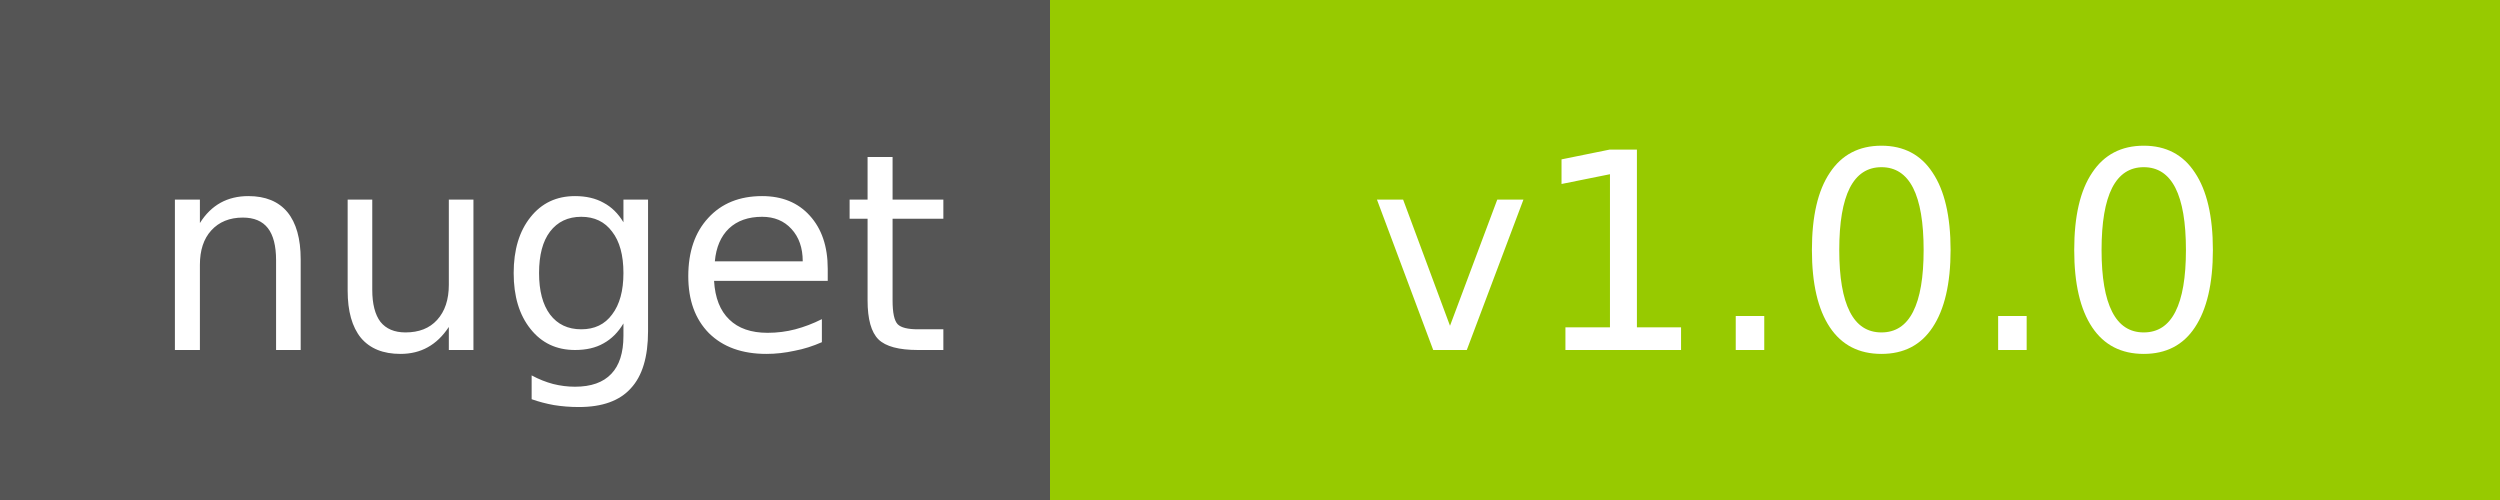
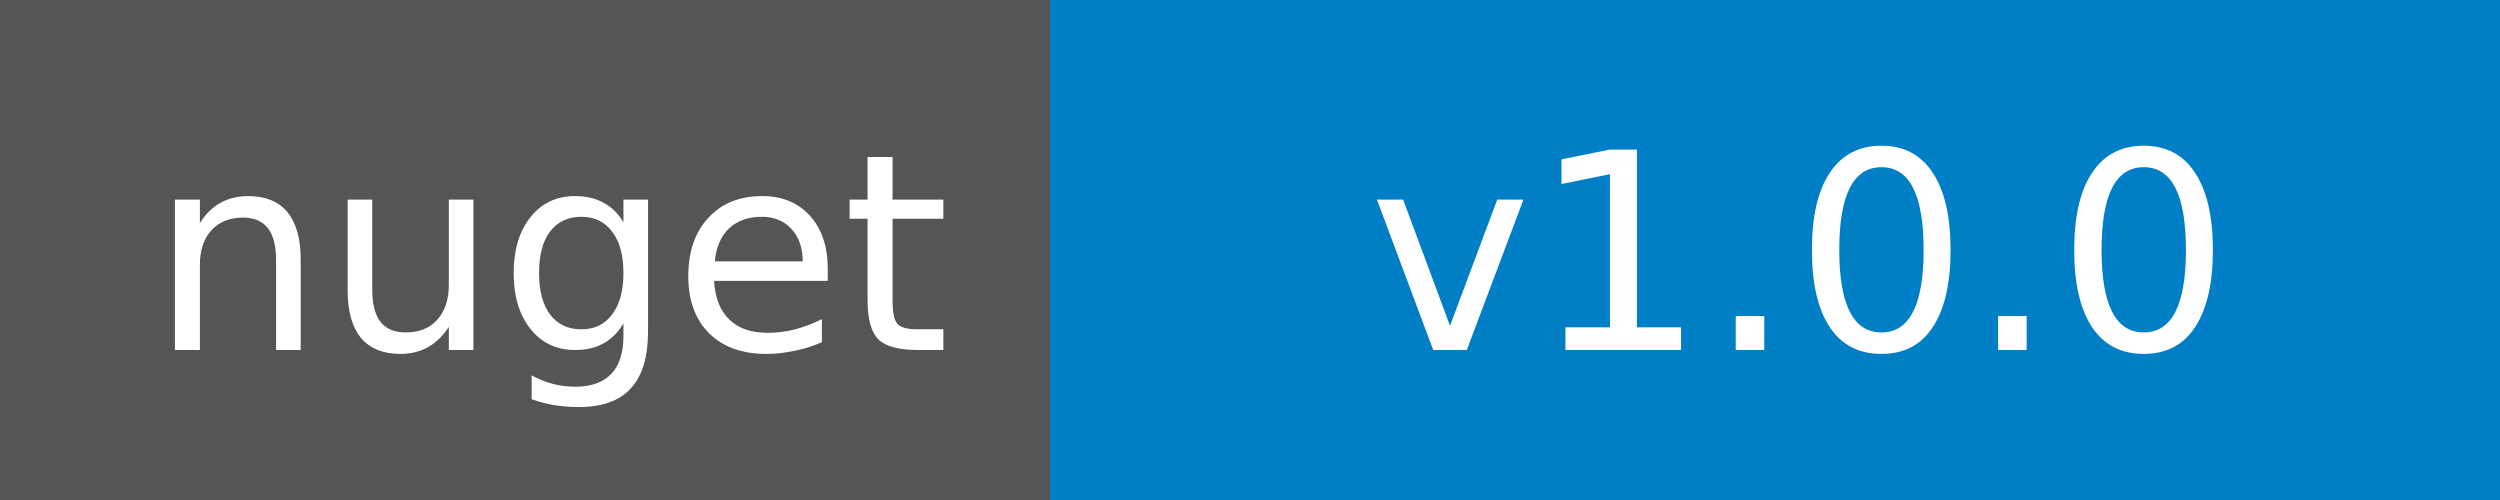
<svg xmlns="http://www.w3.org/2000/svg" width="100" height="20">
  <g shape-rendering="crispEdges">
    <path fill="#555" d="M0 0h42v20H0z" />
-     <path fill="#97CA00" d="M42 0h58v20H42z" />
+     <path fill="#007ec6" d="M42 0h58v20H42z" />
  </g>
  <g fill="#fff" text-anchor="middle" font-family="DejaVu Sans,Verdana,Geneva,sans-serif" font-size="11">
    <text x="22" y="14">nuget</text>
    <text x="72" y="14">v1.0.0</text>
  </g>
</svg>
